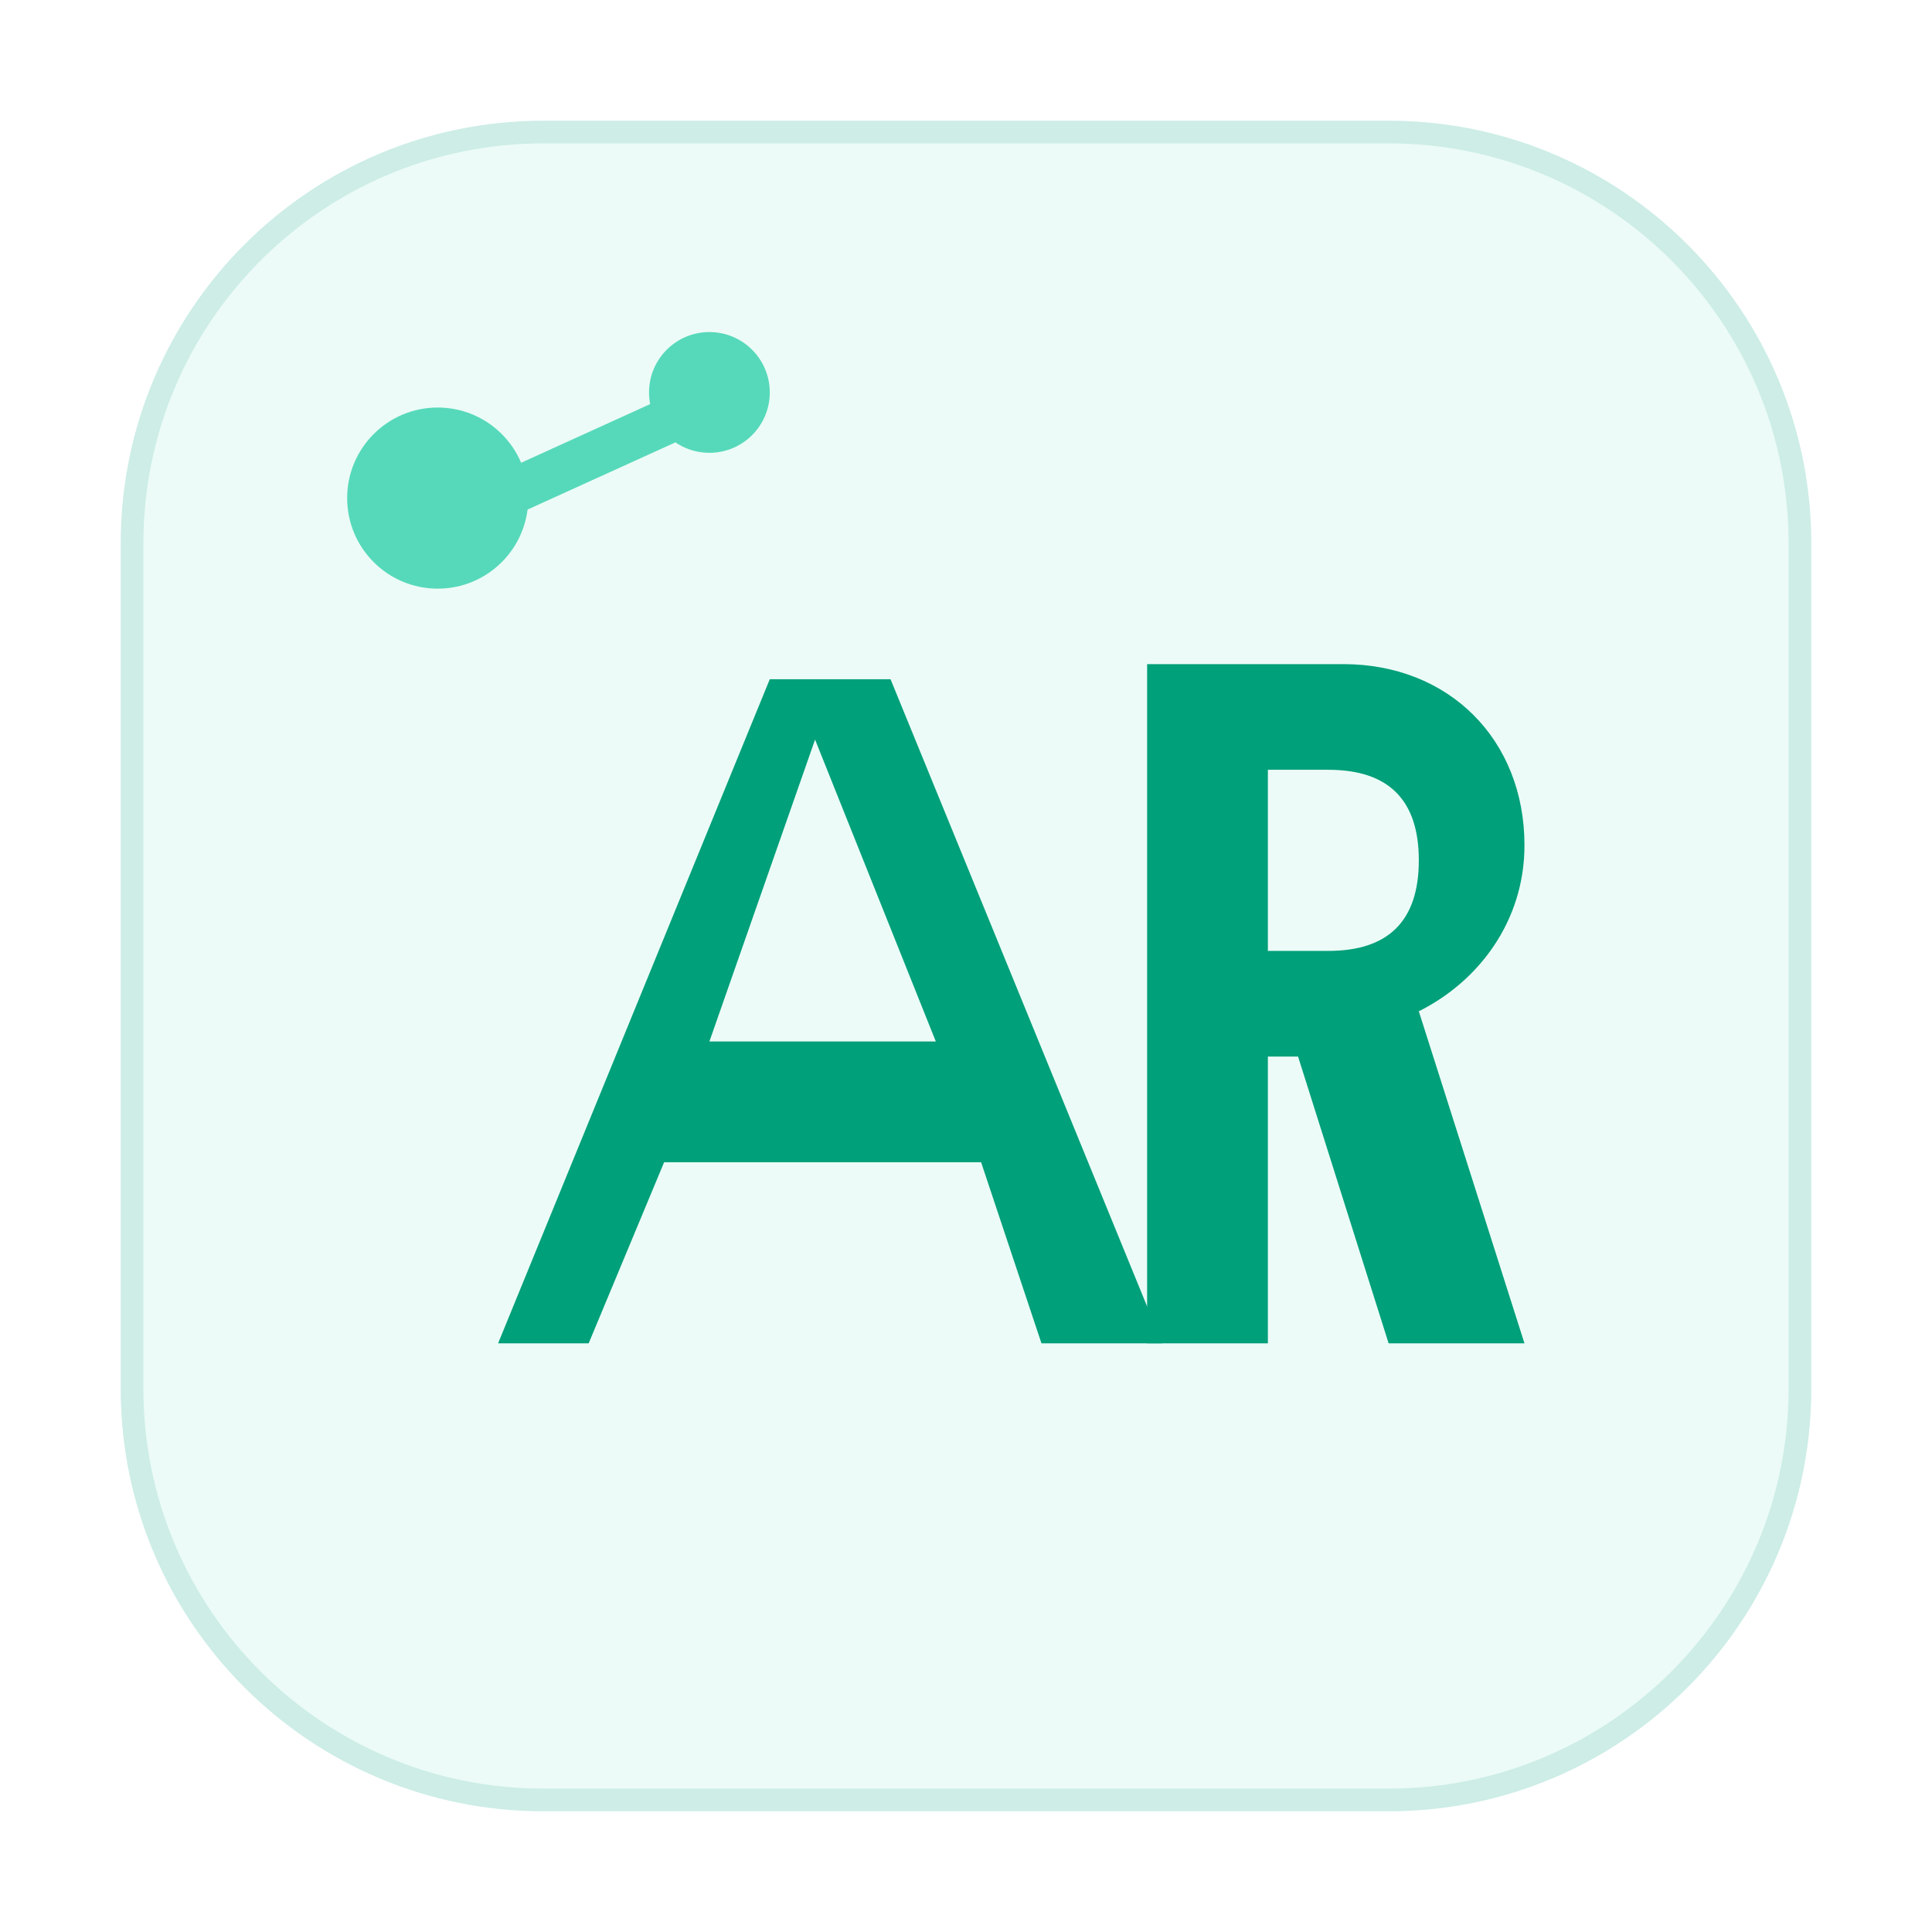
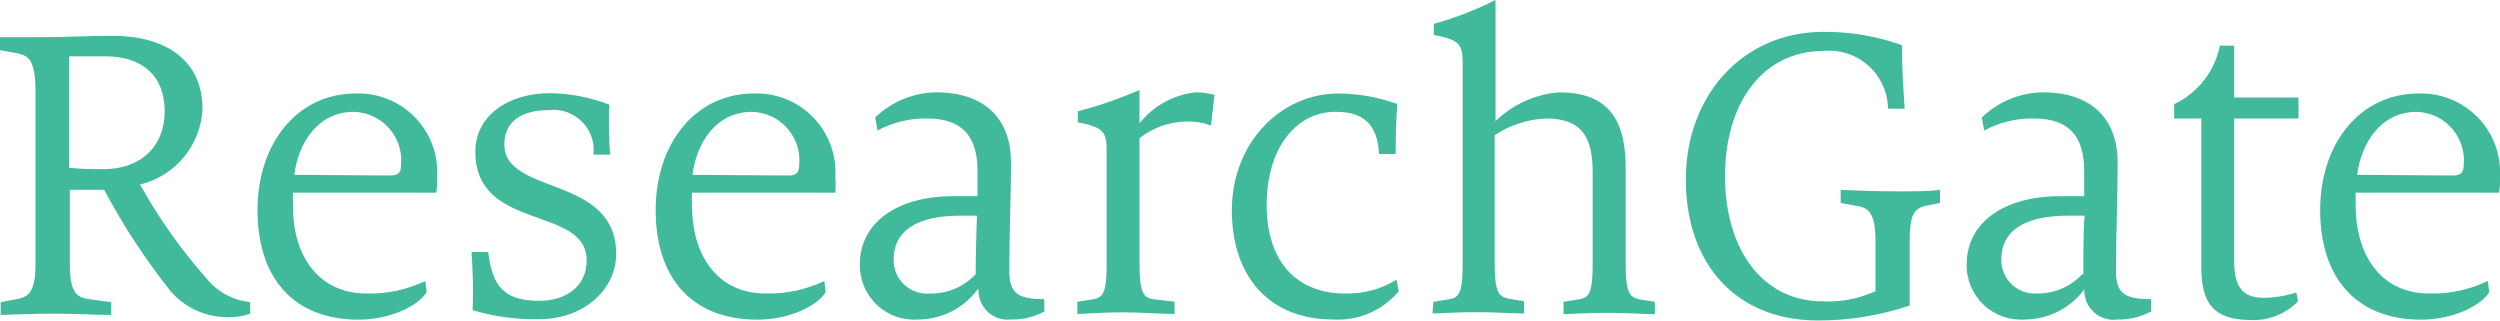
- <svg xmlns="http://www.w3.org/2000/svg" width="128" height="128" viewBox="0 0 128 128" fill="none">
-   <rect x="8" y="8" width="112" height="112" rx="28" fill="#ECFBF7" />
-   <rect x="8.75" y="8.75" width="110.5" height="110.5" rx="27.25" stroke="#CDEDE6" stroke-width="1.5" />
-   <path d="M33 89L51 45H59L77 89H69L65 77H44L39 89H33ZM47 69H62L54 49L47 69Z" fill="#00A07A" />
-   <path d="M76 44H89C96 44 101 49 101 56C101 61 98 65 94 67L101 89H92L86 70H84V89H76V44ZM84 63H88C92 63 94 61 94 57C94 53 92 51 88 51H84V63Z" fill="#00A07A" />
-   <circle cx="29" cy="33" r="6" fill="#56D9BA" />
-   <circle cx="47" cy="26" r="4" fill="#56D9BA" />
-   <path d="M33 33L44 28" stroke="#56D9BA" stroke-width="3" stroke-linecap="round" />
+ <svg xmlns="http://www.w3.org/2000/svg" data-name="Ebene 1" viewBox="0 0 150 19.23">
+   <path d="M10.25 17.49a39.65 39.65 0 01-4-6.1H4.19v4.45c0 1.65.38 2 1.1 2.1l1.38.19v.77c-.66 0-2.21-.08-3.41-.08s-2.5.05-3.22.08v-.77l1-.19c.69-.13 1.09-.45 1.09-2.1V5.3C2.1 3.61 1.7 3.32 1 3.19l-1-.18v-.78h2.8c1.07 0 2.42-.08 4-.08 3 0 5.35 1.38 5.35 4.37a4.89 4.89 0 01-3.75 4.55 32 32 0 004 5.65 3.91 3.91 0 002.61 1.41v.69a3.35 3.35 0 01-1.23.21 4.52 4.52 0 01-3.53-1.54zM9.88 6.68c0-2.13-1.33-3.3-3.57-3.3H4.15v6.69c.62.05 1 .08 1.92.08 2.37.05 3.81-1.37 3.81-3.47zm5.57 5.93c0-4.05 2.42-7 5.88-7a4.73 4.73 0 014.9 5 6.05 6.05 0 01-.05.95h-8.6a7 7 0 000 .78C17.55 15.2 19 17.61 22 17.61a7.71 7.71 0 003.52-.75l.08.67c-.51.83-2.19 1.65-4.1 1.65-3.95-.01-6.05-2.57-6.05-6.57zm8-2.08c.45 0 .61-.21.61-.59a2.92 2.92 0 00-2.83-3.23c-2.24 0-3.36 2-3.57 3.78zm4.91 8.08a31.27 31.27 0 00-.07-3.49h1c.24 1.89.8 2.93 3.06 2.93 1.68 0 2.85-.93 2.85-2.42 0-3.33-6.68-1.71-6.68-6.53 0-2.13 1.92-3.51 4.5-3.51a10.27 10.27 0 013.54.69 22.8 22.8 0 00.05 3h-1a2.42 2.42 0 00-2.72-2.67c-1.6 0-2.63.69-2.63 2.05 0 3.09 6.71 1.81 6.71 6.58 0 2.13-1.95 3.91-4.61 3.91a12.84 12.84 0 01-4-.54zm10.98-6c0-4.05 2.42-7 5.88-7a4.73 4.73 0 014.9 5 6.05 6.05 0 010 .95h-8.6a7 7 0 000 .78c0 2.87 1.44 5.27 4.42 5.27a7.71 7.71 0 003.52-.75l.08.67c-.51.83-2.19 1.65-4.1 1.65-4-.01-6.1-2.57-6.1-6.57zm8-2.08c.45 0 .61-.21.61-.59a2.92 2.92 0 00-2.83-3.23c-2.24 0-3.36 2-3.57 3.78zm4.25 5.34c0-2.5 2.21-4.1 5.62-4.1h1.44v-1.52c0-2.05-.91-3.14-3-3.14a6.06 6.06 0 00-3 .72l-.14-.78a5.36 5.36 0 013.65-1.51c3 0 4.5 1.65 4.5 4.23 0 2.08-.1 4.1-.1 6.5 0 1.3.48 1.68 2.1 1.68v.74a4.07 4.07 0 01-2 .48 1.75 1.75 0 01-1.95-1.81h-.05a4.45 4.45 0 01-3.54 1.81 3.26 3.26 0 01-3.53-3.3zm6.95.58c0-.95.05-2.95.08-3.51h-1c-2.74 0-4 1-4 2.61a2 2 0 002.18 2.06 3.65 3.65 0 002.74-1.16zm6.1 1.66l.88-.14c.61-.1.88-.26.88-2.13v-6.5c0-1.35 0-1.67-1.73-2v-.66a26.12 26.12 0 003.7-1.28v2a5 5 0 013.35-1.86 4.46 4.46 0 011.15.15l-.21 1.84a4 4 0 00-1.47-.24 4.66 4.66 0 00-2.82 1v7.54c0 1.87.29 2.05.88 2.13l1.22.14v.74c-.66 0-2.1-.1-3.11-.1s-2 .07-2.72.1zm9.27-5.5c0-4 2.9-7 6.39-7a10.54 10.54 0 013.54.63c-.08.88-.1 2.16-.1 3h-1c-.08-1.52-.69-2.53-2.58-2.53C77.88 6.68 76 8.76 76 12.3s1.93 5.31 4.7 5.31a5.56 5.56 0 003.09-.83l.13.7A4.74 4.74 0 0180 19.17c-3.83 0-6.09-2.56-6.09-6.56zM86 18.11l.88-.14c.61-.1.88-.26.88-2.13V4.1c0-1.36 0-1.68-1.73-2v-.67A20.18 20.18 0 0089.73 0v7.27a6.17 6.17 0 013.81-1.73c3.14 0 4 1.86 4 4.55v5.75c0 1.87.29 2 .87 2.13l.88.14v.74c-.66 0-1.75-.08-2.77-.08s-2 .05-2.71.08v-.74l.88-.14c.61-.1.87-.26.87-2.13v-5.46c0-2-.53-3.27-2.79-3.27a6 6 0 00-3.09 1v7.69c0 1.87.29 2 .88 2.13l.88.14v.74c-.67 0-1.76-.08-2.77-.08s-2 .05-2.72.08zm15.15-7.35c0-5 3.39-8.85 8.26-8.85a13.67 13.67 0 014.71.8c0 1.23.06 2.4.16 3.81h-1a3.53 3.53 0 00-3.89-3.46c-3.6 0-5.89 3.09-5.89 7.51s2.27 7.51 5.86 7.51a6.74 6.74 0 003.17-.61v-3c0-1.65-.4-2-1.09-2.11l-1-.18v-.78c.66 0 1.73.08 3.22.08 1.2 0 2.08 0 2.74-.08v.78l-.82.16c-.75.16-1 .58-1 2.1v3.89a17.11 17.11 0 01-5.51.9c-4.93-.01-7.92-3.41-7.92-8.47zM118 15.87c0-2.5 2.21-4.1 5.62-4.1h1.43v-1.52c0-2.05-.9-3.14-3-3.14a6.06 6.06 0 00-3 .72l-.14-.78a5.36 5.36 0 013.65-1.51c3 0 4.5 1.65 4.5 4.23 0 2.08-.1 4.1-.1 6.5 0 1.3.48 1.68 2.1 1.68v.74a4.07 4.07 0 01-2 .48 1.75 1.75 0 01-2-1.81 4.45 4.45 0 01-3.54 1.81 3.26 3.26 0 01-3.52-3.3zm7 .58c0-.95 0-2.95.08-3.51h-1c-2.74 0-4 1-4 2.61a2 2 0 002.11 2.06 3.66 3.66 0 002.75-1.16zm7.08-.42V7.11h-1.63v-.86a4.94 4.94 0 002.74-3.51h.86v3.11h3.86v1.26h-3.86v8.5c0 1.59.48 2.26 1.78 2.26a6.83 6.83 0 001.95-.32l.1.53a3.74 3.74 0 01-2.9 1.12c-2.16-.03-2.9-.99-2.9-3.17zm7.13-3.42c0-4.05 2.43-7 5.89-7a4.74 4.74 0 014.9 5 6.05 6.05 0 01-.05.95h-8.61v.78c0 2.87 1.44 5.27 4.42 5.27a7.66 7.66 0 003.51-.75l.08.67c-.5.83-2.18 1.65-4.1 1.65-3.93-.01-6.04-2.57-6.04-6.57zm8-2.08c.45 0 .61-.21.61-.59A2.92 2.92 0 00145 6.71c-2.23 0-3.35 2-3.57 3.78z" fill="#40ba9b" />
</svg>
